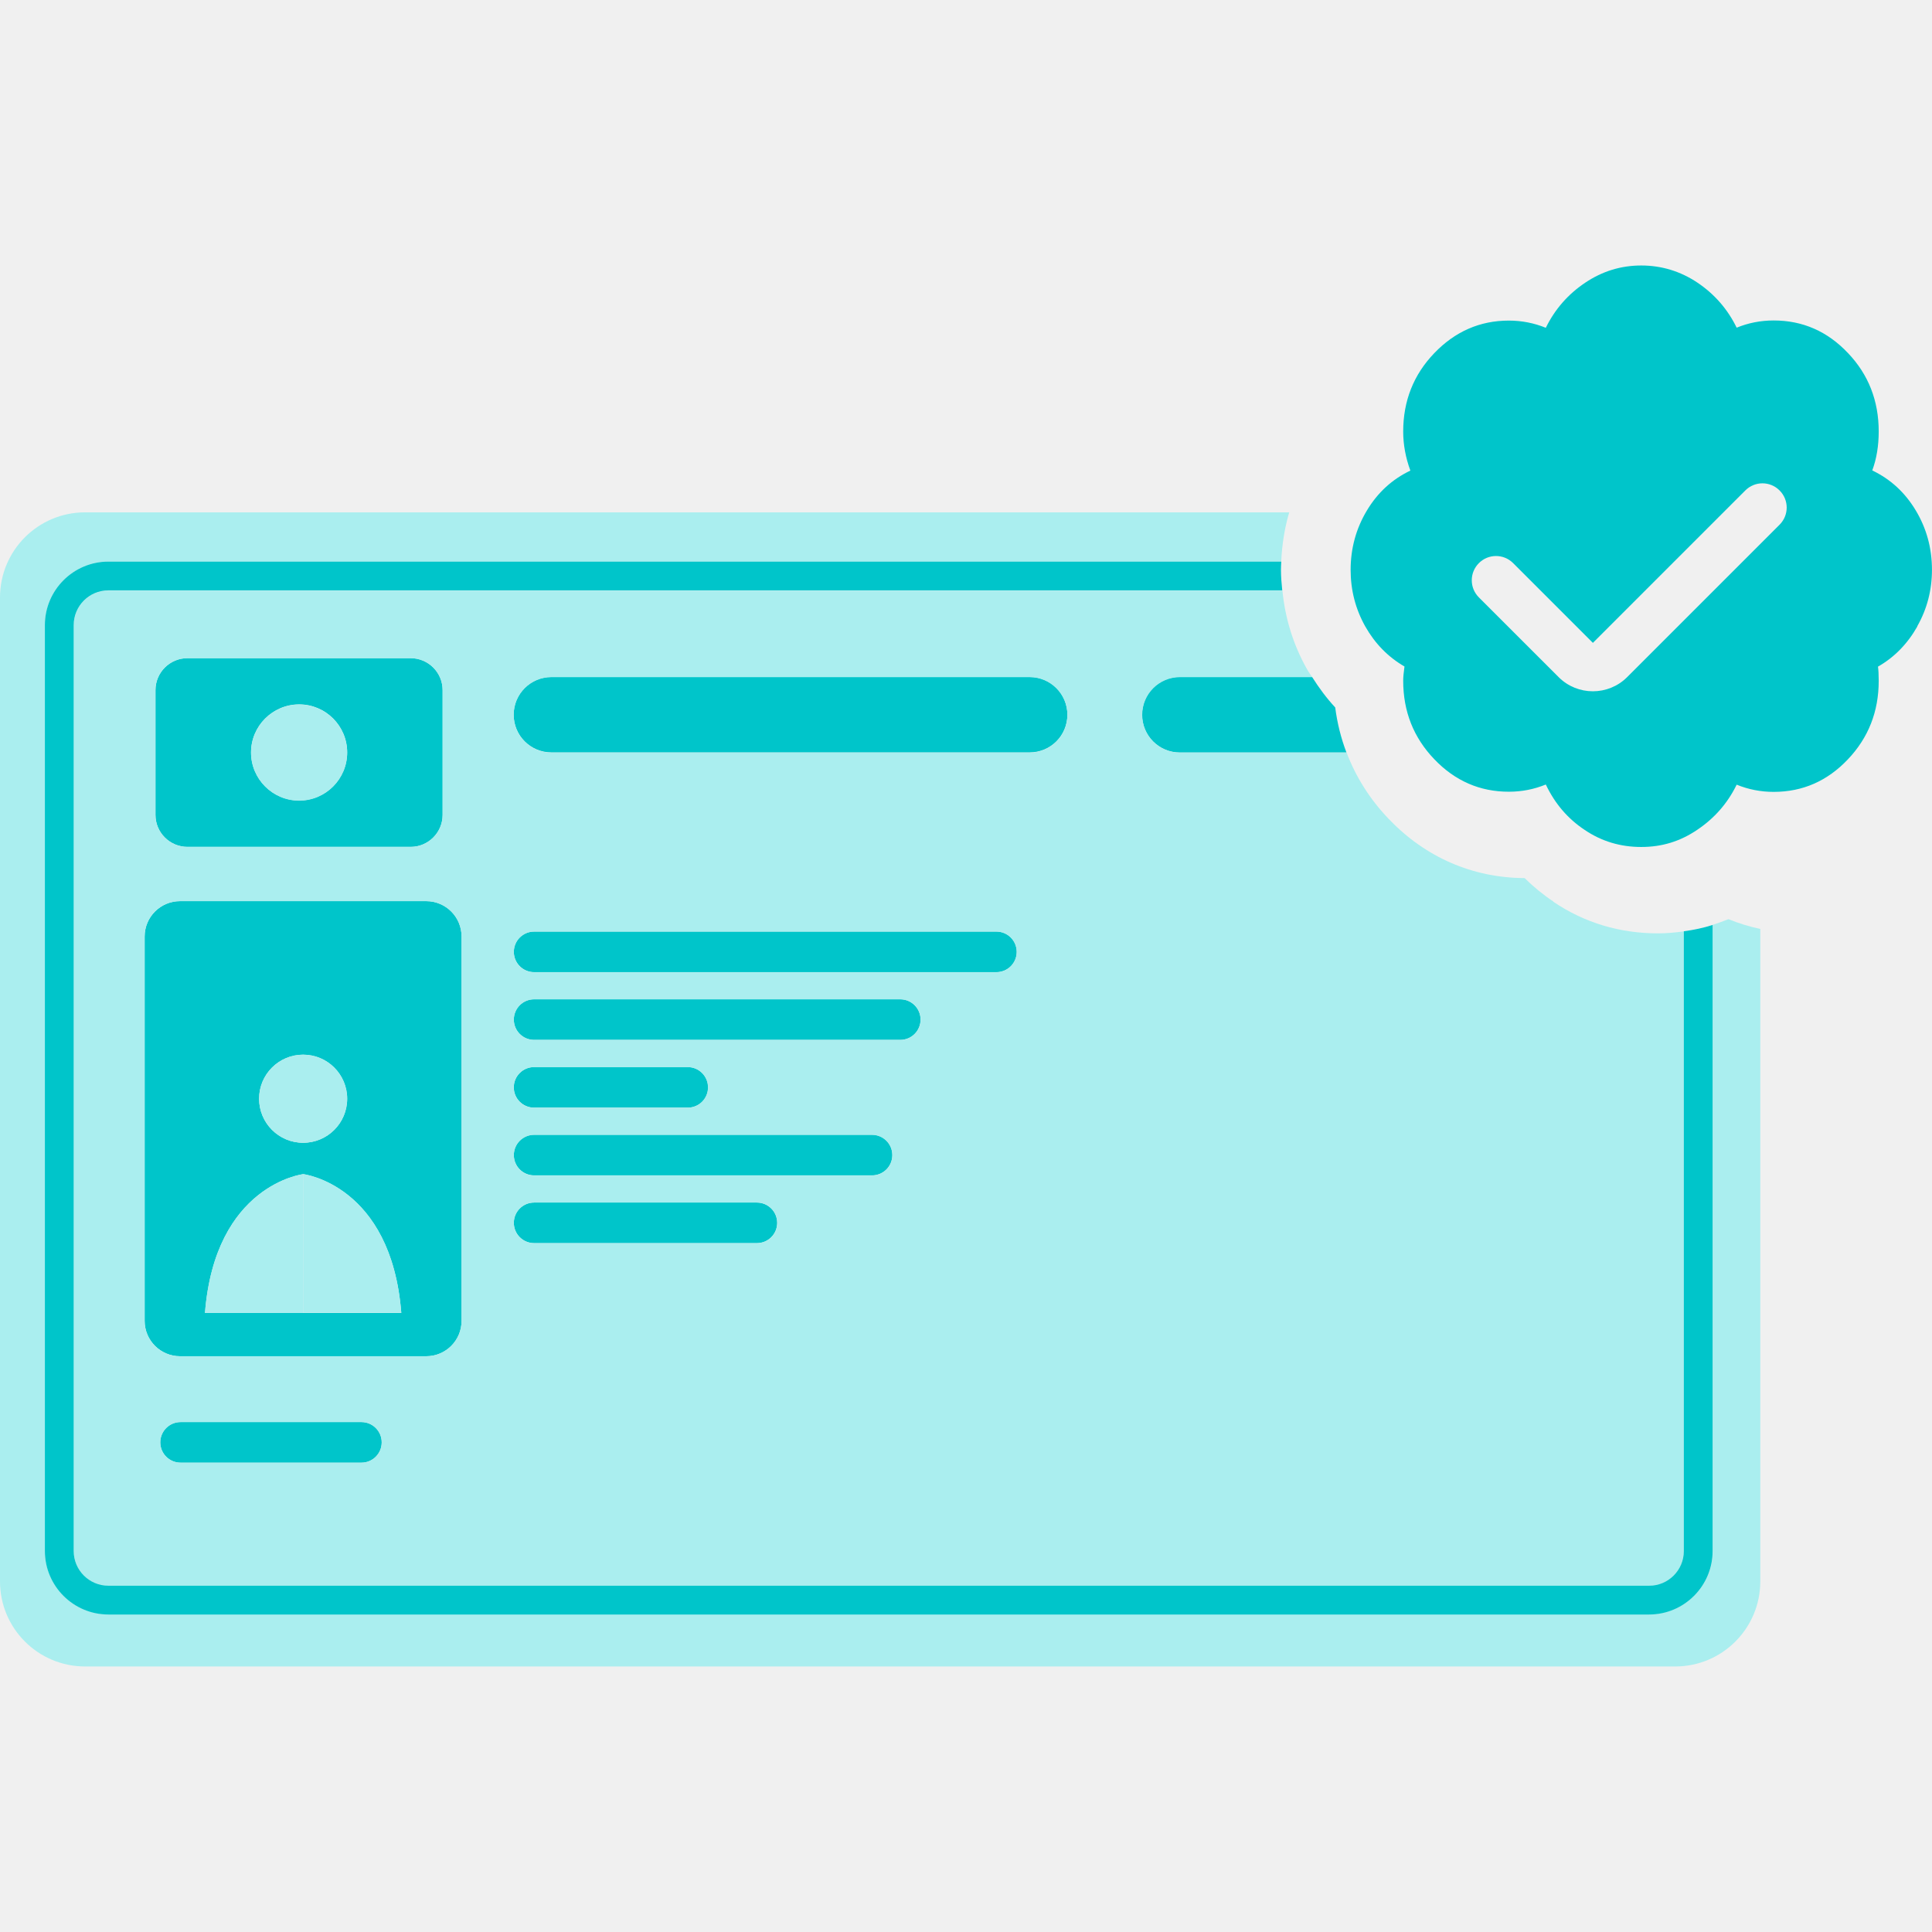
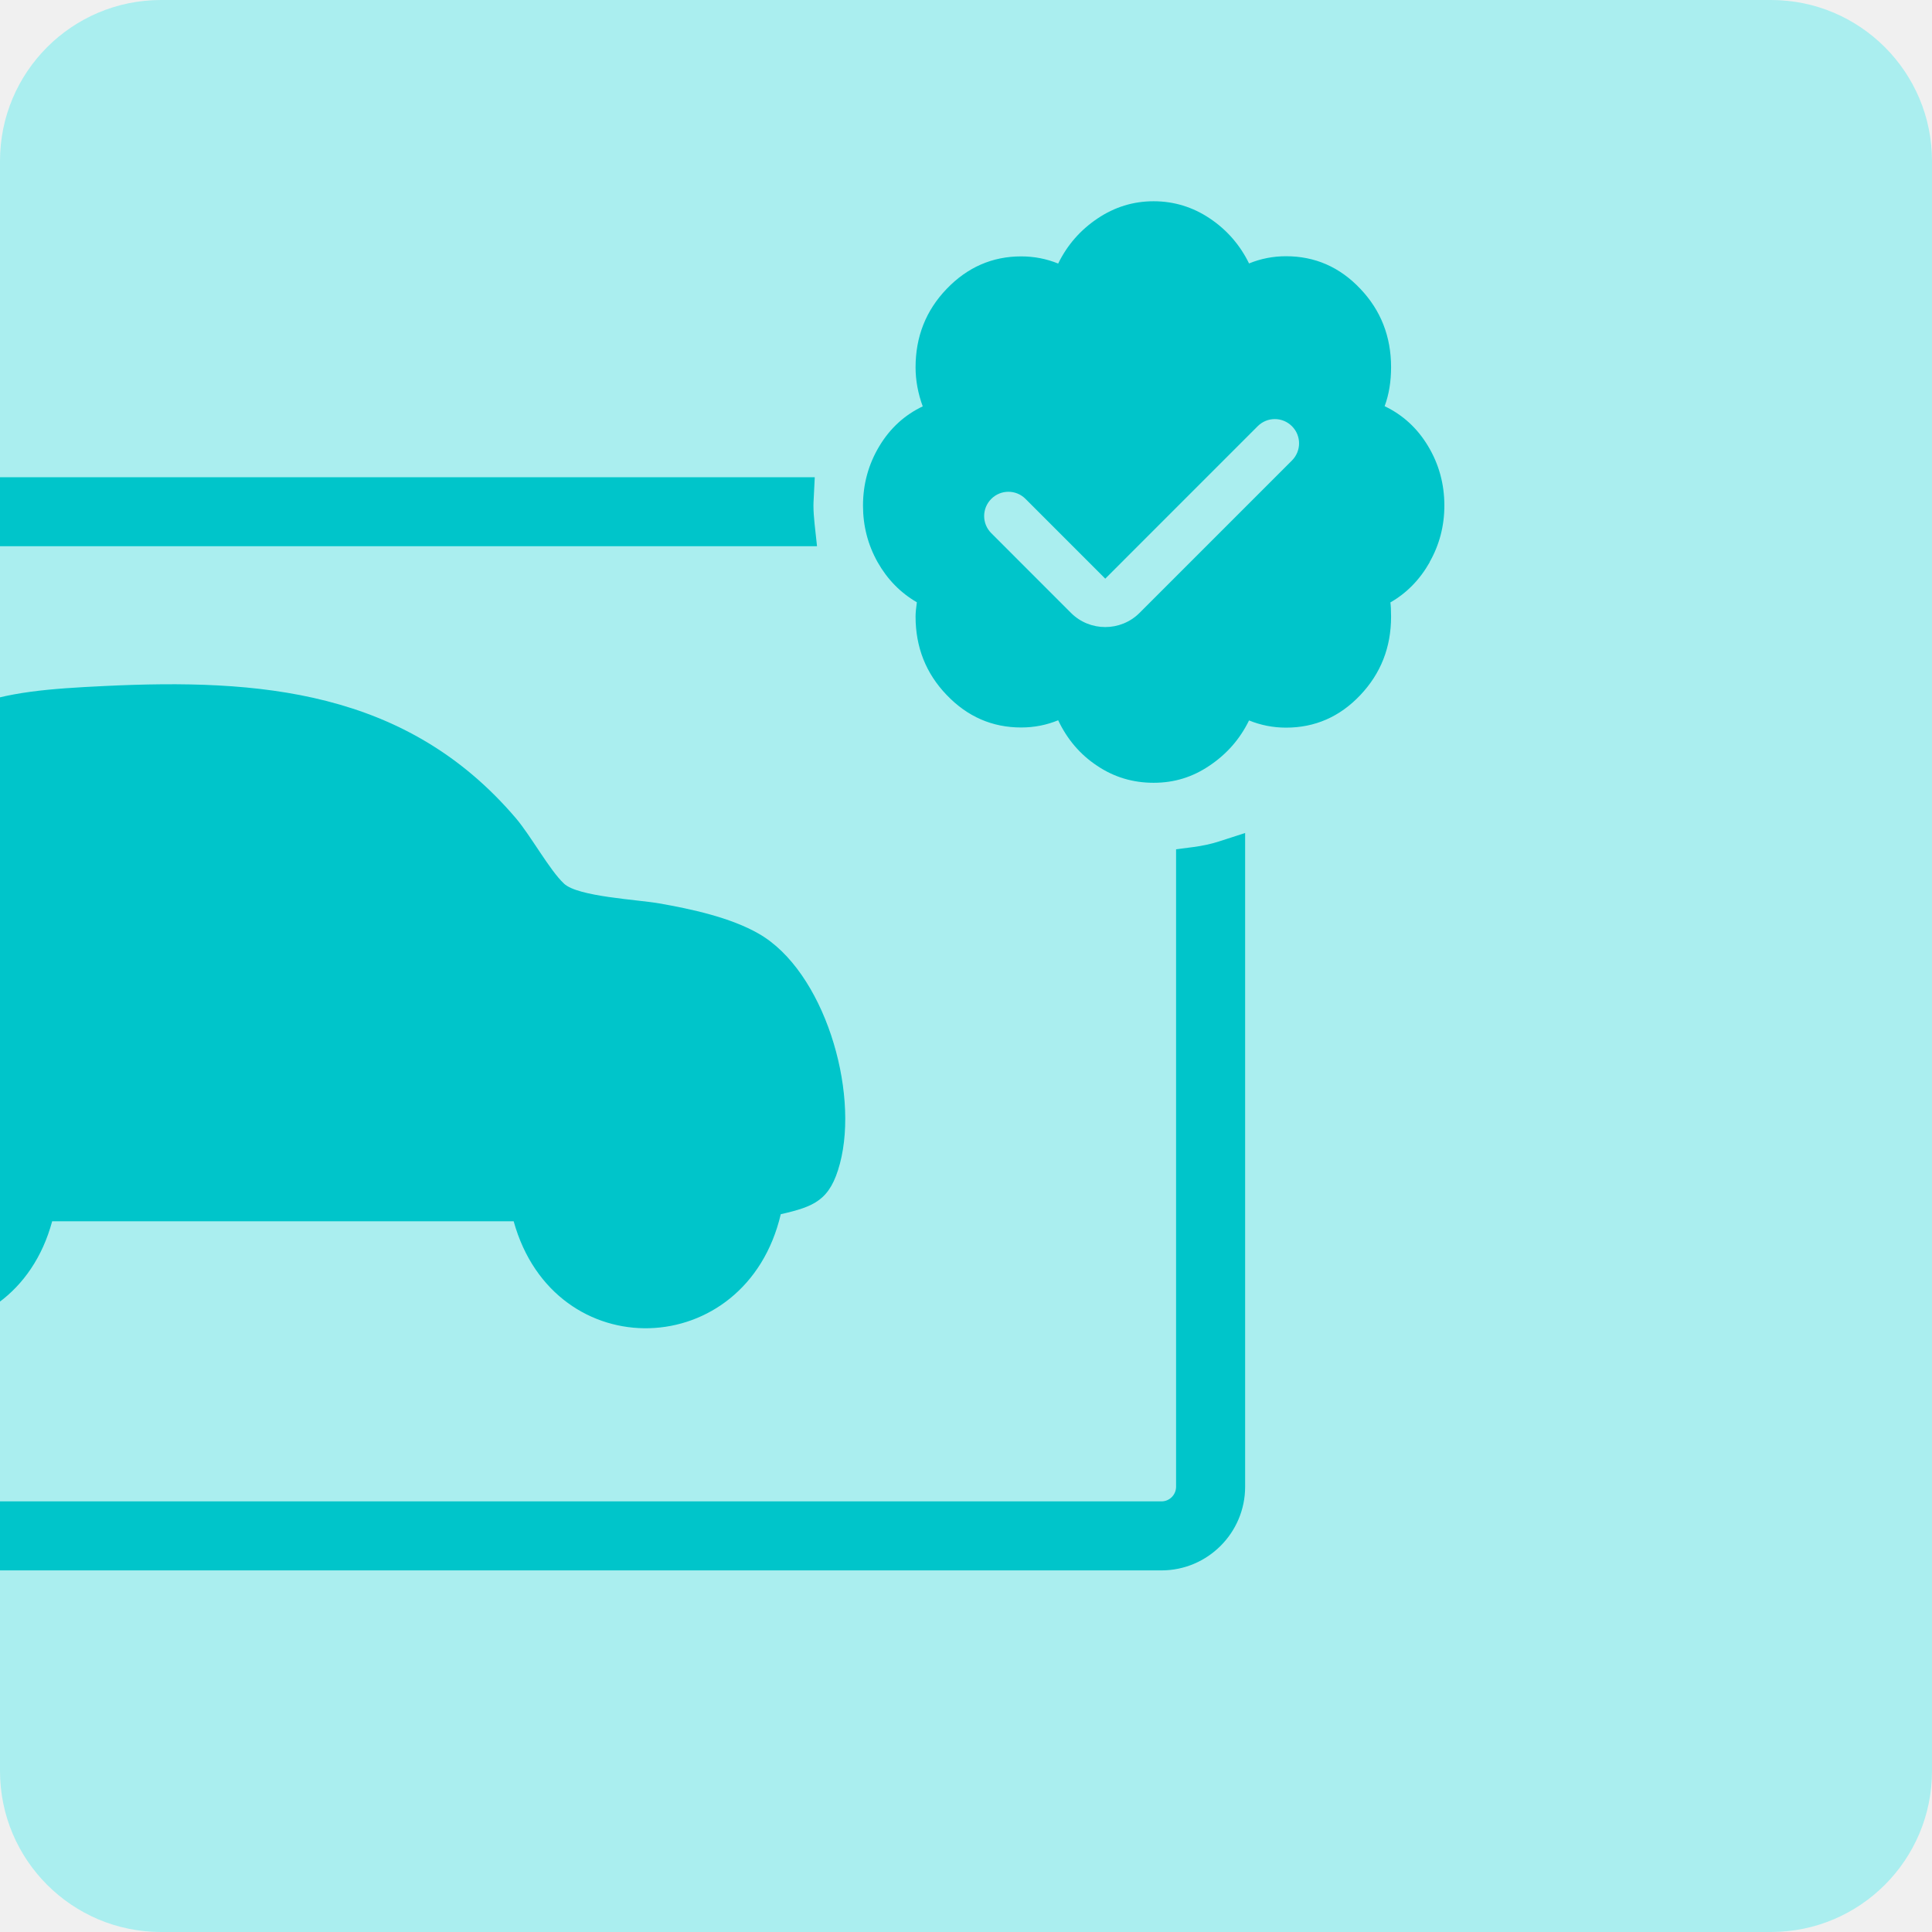
<svg xmlns="http://www.w3.org/2000/svg" width="48" height="48" viewBox="0 0 48 48" fill="none">
-   <path fill-rule="evenodd" clip-rule="evenodd" d="M47.635 15.557C47.878 15.128 47.999 14.66 47.999 14.156C47.999 13.619 47.864 13.126 47.595 12.679C47.327 12.232 46.966 11.903 46.516 11.688C46.623 11.398 46.676 11.077 46.676 10.719C46.676 9.957 46.422 9.306 45.911 8.77C45.4 8.23 44.785 7.962 44.066 7.962C43.741 7.962 43.437 8.023 43.147 8.141C42.922 7.679 42.593 7.304 42.171 7.021C41.749 6.739 41.28 6.596 40.776 6.596C40.272 6.596 39.807 6.739 39.382 7.025C38.956 7.311 38.631 7.683 38.405 8.144C38.116 8.026 37.808 7.965 37.486 7.965C36.768 7.965 36.149 8.237 35.634 8.774C35.119 9.31 34.862 9.961 34.862 10.723C34.862 11.044 34.922 11.37 35.04 11.692C34.59 11.906 34.229 12.235 33.961 12.682C33.692 13.129 33.556 13.623 33.556 14.159C33.556 14.663 33.678 15.132 33.918 15.561C34.161 15.99 34.486 16.323 34.894 16.559C34.872 16.712 34.862 16.831 34.862 16.913C34.862 17.674 35.119 18.325 35.634 18.862C36.149 19.402 36.768 19.67 37.486 19.67C37.812 19.67 38.116 19.609 38.405 19.491C38.631 19.967 38.952 20.342 39.374 20.621C39.793 20.904 40.261 21.043 40.776 21.043C41.291 21.043 41.745 20.904 42.171 20.614C42.596 20.328 42.922 19.956 43.147 19.495C43.437 19.613 43.744 19.674 44.066 19.674C44.785 19.674 45.4 19.405 45.911 18.865C46.419 18.329 46.676 17.682 46.676 16.916C46.676 16.755 46.669 16.637 46.658 16.562C47.066 16.33 47.392 15.994 47.635 15.565V15.557ZM44.213 13.036C44.449 12.8 44.449 12.421 44.213 12.185C43.977 11.949 43.598 11.949 43.362 12.185L39.575 15.972L37.594 13.991C37.358 13.755 36.978 13.755 36.742 13.991C36.507 14.227 36.507 14.606 36.742 14.842L38.724 16.823C39.192 17.292 39.957 17.292 40.426 16.823L44.213 13.036Z" fill="#00C5CA" />
-   <path d="M4.657 21.04H10.203C10.643 21.04 10.997 20.682 10.997 20.246V17.145C10.997 16.706 10.639 16.352 10.203 16.352H4.657C4.217 16.352 3.863 16.709 3.863 17.145V20.246C3.863 20.686 4.221 21.04 4.657 21.04ZM7.432 17.5C8.093 17.5 8.626 18.036 8.626 18.694C8.626 19.352 8.09 19.888 7.432 19.888C6.774 19.888 6.237 19.352 6.237 18.694C6.237 18.036 6.774 17.5 7.432 17.5Z" fill="#00C5CA" />
-   <path d="M10.589 22.388H4.474C3.988 22.388 3.594 22.781 3.594 23.267V32.816C3.594 33.302 3.988 33.695 4.474 33.695H10.589C11.075 33.695 11.468 33.302 11.468 32.816V23.267C11.468 22.781 11.075 22.388 10.589 22.388ZM7.531 26.203C8.136 26.203 8.626 26.693 8.626 27.298C8.626 27.902 8.136 28.392 7.531 28.392C6.927 28.392 6.437 27.902 6.437 27.298C6.437 26.693 6.927 26.203 7.531 26.203ZM7.531 32.619H5.093C5.346 29.429 7.531 29.172 7.531 29.172C7.531 29.172 9.72 29.433 9.97 32.619H7.531Z" fill="#00C5CA" />
-   <path d="M7.431 19.893C8.092 19.893 8.625 19.356 8.625 18.698C8.625 18.04 8.089 17.504 7.431 17.504C6.773 17.504 6.237 18.04 6.237 18.698C6.237 19.356 6.773 19.893 7.431 19.893Z" fill="#AAEEEF" />
-   <path d="M8.98 35.331H4.485C4.207 35.331 3.981 35.557 3.981 35.835C3.981 36.114 4.207 36.34 4.485 36.34H8.98C9.259 36.34 9.484 36.114 9.484 35.835C9.484 35.557 9.259 35.331 8.98 35.331Z" fill="#00C5CA" />
-   <path d="M24.756 23.144H13.27C12.991 23.144 12.766 23.369 12.766 23.648C12.766 23.927 12.991 24.152 13.27 24.152H24.756C25.035 24.152 25.26 23.927 25.26 23.648C25.26 23.369 25.035 23.144 24.756 23.144Z" fill="#00C5CA" />
-   <path d="M22.367 24.827H13.27C12.991 24.827 12.766 25.052 12.766 25.331C12.766 25.61 12.991 25.836 13.27 25.836H22.367C22.646 25.836 22.871 25.61 22.871 25.331C22.871 25.052 22.646 24.827 22.367 24.827Z" fill="#00C5CA" />
-   <path d="M13.27 27.519H17.089C17.368 27.519 17.593 27.294 17.593 27.015C17.593 26.736 17.368 26.511 17.089 26.511H13.27C12.991 26.511 12.766 26.736 12.766 27.015C12.766 27.294 12.991 27.519 13.27 27.519Z" fill="#00C5CA" />
-   <path d="M21.666 28.192H13.27C12.991 28.192 12.766 28.418 12.766 28.697C12.766 28.976 12.991 29.201 13.27 29.201H21.666C21.945 29.201 22.17 28.976 22.17 28.697C22.17 28.418 21.945 28.192 21.666 28.192Z" fill="#00C5CA" />
-   <path d="M18.805 29.877H13.27C12.991 29.877 12.766 30.102 12.766 30.381C12.766 30.66 12.991 30.885 13.27 30.885H18.805C19.084 30.885 19.309 30.66 19.309 30.381C19.309 30.102 19.084 29.877 18.805 29.877Z" fill="#00C5CA" />
-   <path d="M25.582 16.819H13.699C13.181 16.819 12.762 17.238 12.762 17.756C12.762 18.275 13.181 18.693 13.699 18.693H25.582C26.101 18.693 26.519 18.275 26.519 17.756C26.519 17.238 26.101 16.819 25.582 16.819Z" fill="#00C5CA" />
-   <path d="M28.374 17.758C28.374 18.276 28.793 18.695 29.311 18.695H33.452C33.316 18.337 33.223 17.965 33.173 17.576C32.959 17.347 32.769 17.089 32.597 16.817H29.311C28.793 16.817 28.374 17.236 28.374 17.754V17.758Z" fill="#00C5CA" />
-   <path d="M5.092 32.619H7.531V29.172C7.531 29.172 5.342 29.433 5.092 32.619Z" fill="#AAEEEF" />
-   <path d="M7.531 29.169V32.616H9.97C9.716 29.426 7.531 29.169 7.531 29.169Z" fill="#AAEEEF" />
-   <path d="M7.531 28.392C8.136 28.392 8.625 27.902 8.625 27.297C8.625 26.693 8.136 26.203 7.531 26.203C6.927 26.203 6.437 26.693 6.437 27.297C6.437 27.902 6.927 28.392 7.531 28.392Z" fill="#AAEEEF" />
-   <path d="M32.03 12.729C31.915 13.123 31.85 13.531 31.832 13.953H2.693C1.824 13.953 1.116 14.661 1.116 15.529V38.531C1.116 39.4 1.824 40.108 2.693 40.108H40.976C41.845 40.108 42.553 39.4 42.553 38.531V22.977C42.684 22.934 42.815 22.889 42.943 22.836C43.197 22.94 43.462 23.022 43.734 23.079V39.289C43.734 40.455 42.789 41.403 41.62 41.403H2.114C0.948 41.403 0 40.458 0 39.289V14.843C0.001 13.677 0.945 12.729 2.114 12.729H32.03Z" fill="#AAEEEF" />
-   <path d="M31.861 14.672C31.929 15.358 32.126 16.009 32.469 16.62C32.508 16.692 32.558 16.756 32.601 16.824H29.315C28.797 16.824 28.378 17.243 28.378 17.762C28.379 18.28 28.797 18.698 29.315 18.698H33.456C33.688 19.31 34.039 19.864 34.507 20.351C35.419 21.302 36.585 21.809 37.879 21.816C38.097 22.031 38.337 22.228 38.594 22.399L38.591 22.403C39.364 22.925 40.239 23.189 41.194 23.189C41.412 23.189 41.623 23.168 41.834 23.14V38.538C41.834 39.014 41.448 39.4 40.972 39.4H2.692C2.217 39.4 1.831 39.014 1.831 38.538V15.533C1.831 15.058 2.217 14.672 2.692 14.672H31.861ZM4.488 35.331C4.209 35.331 3.983 35.556 3.983 35.835C3.983 36.114 4.209 36.339 4.488 36.339H8.979C9.258 36.339 9.483 36.114 9.483 35.835C9.483 35.556 9.258 35.331 8.979 35.331H4.488ZM4.473 22.389C3.987 22.389 3.593 22.782 3.593 23.269V32.816C3.593 33.303 3.987 33.696 4.473 33.696H10.588C11.075 33.696 11.467 33.303 11.467 32.816V23.269C11.467 22.782 11.075 22.389 10.588 22.389H4.473ZM13.27 29.877C12.991 29.877 12.766 30.103 12.766 30.382C12.766 30.661 12.991 30.886 13.27 30.886H18.805C19.084 30.886 19.31 30.661 19.31 30.382C19.31 30.103 19.084 29.877 18.805 29.877H13.27ZM13.27 28.196C12.991 28.196 12.766 28.422 12.766 28.7C12.766 28.979 12.991 29.205 13.27 29.205H21.666C21.945 29.205 22.17 28.979 22.17 28.7C22.17 28.422 21.945 28.197 21.666 28.196H13.27ZM13.266 26.512C12.987 26.512 12.762 26.738 12.762 27.017C12.762 27.295 12.987 27.52 13.266 27.52H17.085C17.364 27.52 17.589 27.295 17.589 27.017C17.589 26.738 17.364 26.512 17.085 26.512H13.266ZM13.27 24.828C12.991 24.828 12.766 25.053 12.766 25.332C12.766 25.611 12.991 25.836 13.27 25.836H22.367C22.646 25.836 22.872 25.611 22.872 25.332C22.872 25.053 22.646 24.828 22.367 24.828H13.27ZM13.27 23.146C12.991 23.146 12.766 23.372 12.766 23.651C12.766 23.93 12.991 24.155 13.27 24.155H24.755C25.034 24.155 25.26 23.93 25.26 23.651C25.26 23.372 25.034 23.146 24.755 23.146H13.27ZM4.656 16.352C4.22 16.352 3.862 16.707 3.862 17.146V20.247C3.862 20.683 4.216 21.041 4.656 21.041H10.202C10.638 21.041 10.995 20.687 10.996 20.247V17.146C10.996 16.71 10.642 16.352 10.202 16.352H4.656ZM13.699 16.824C13.18 16.824 12.762 17.243 12.762 17.762C12.762 18.28 13.181 18.698 13.699 18.698H25.581C26.1 18.698 26.519 18.28 26.519 17.762C26.519 17.243 26.1 16.824 25.581 16.824H13.699Z" fill="#AAEEEF" />
-   <path d="M31.833 13.953C31.829 14.021 31.825 14.089 31.825 14.157C31.825 14.329 31.84 14.5 31.857 14.668H2.692C2.217 14.668 1.831 15.055 1.831 15.53V38.535C1.831 39.011 2.217 39.396 2.692 39.397H40.973C41.448 39.397 41.834 39.011 41.834 38.535V23.137C42.077 23.105 42.317 23.055 42.55 22.98V38.535C42.55 39.404 41.842 40.112 40.973 40.112H2.692C1.823 40.112 1.115 39.404 1.115 38.535V15.53C1.115 14.661 1.823 13.953 2.692 13.953H31.833Z" fill="#00C5CA" />
+   <g clip-path="url(#clip0_3767_141647)">
+     <rect width="48" height="48" rx="4" fill="#AAEEEF" />
+     <path fill-rule="evenodd" clip-rule="evenodd" d="M35.52 13.962C35.763 13.533 35.885 13.064 35.885 12.56C35.885 12.024 35.749 11.53 35.48 11.083C35.212 10.636 34.851 10.307 34.401 10.092C34.508 9.803 34.561 9.481 34.561 9.123C34.561 8.362 34.307 7.711 33.796 7.174C33.285 6.634 32.67 6.366 31.951 6.366C31.626 6.366 31.322 6.427 31.032 6.545C30.807 6.084 30.478 5.708 30.056 5.426C29.634 5.143 29.165 5 28.661 5C28.157 5 27.692 5.143 27.267 5.429C26.841 5.715 26.516 6.087 26.29 6.548C26.001 6.43 25.693 6.37 25.371 6.37C24.653 6.37 24.034 6.641 23.519 7.178C23.004 7.714 22.747 8.365 22.747 9.127C22.747 9.449 22.807 9.774 22.925 10.096C22.475 10.31 22.114 10.639 21.846 11.086C21.577 11.534 21.441 12.027 21.441 12.563C21.441 13.068 21.563 13.536 21.803 13.965C22.046 14.394 22.371 14.727 22.779 14.963C22.757 15.117 22.747 15.235 22.747 15.317C22.747 16.079 23.004 16.73 23.519 17.266C24.034 17.806 24.653 18.074 25.371 18.074C25.697 18.074 26.001 18.013 26.29 17.895C26.516 18.371 26.837 18.747 27.259 19.026C27.678 19.308 28.146 19.448 28.661 19.448C29.176 19.448 29.63 19.308 30.056 19.018C30.481 18.732 30.807 18.36 31.032 17.899C31.322 18.017 31.629 18.078 31.951 18.078C32.67 18.078 33.285 17.81 33.796 17.27C34.304 16.733 34.561 16.086 34.561 15.321C34.561 15.16 34.554 15.042 34.544 14.967C34.951 14.734 35.277 14.398 35.52 13.969V13.962ZM32.098 11.441C32.334 11.204 32.334 10.825 32.098 10.589C31.862 10.353 31.483 10.353 31.247 10.589L27.46 14.377L25.479 12.395C25.243 12.159 24.864 12.159 24.628 12.395C24.392 12.631 24.392 13.011 24.628 13.246L26.609 15.228C27.077 15.696 27.842 15.696 28.311 15.228L32.098 11.441Z" fill="#00C5CA" />
+     <path d="M19.98 12.106L19.967 12.369C19.963 12.438 19.96 12.5 19.96 12.56C19.96 12.719 19.973 12.88 19.99 13.045L20.02 13.321H-9.423C-9.76 13.321 -10.035 13.596 -10.035 13.934V36.938C-10.035 37.276 -9.76 37.551 -9.423 37.551H28.857C29.195 37.551 29.469 37.276 29.469 36.938V21.32L29.686 21.292C29.917 21.261 30.142 21.214 30.357 21.145L30.685 21.039V36.938C30.685 37.945 29.864 38.766 28.857 38.766H-9.423C-10.43 38.766 -11.25 37.946 -11.25 36.938V13.934C-11.25 12.927 -10.43 12.106 -9.423 12.106H19.98Z" fill="#00C5CA" stroke="#00C5CA" stroke-width="0.5" />
+     <path d="M14.014 21.955C14.361 22.279 15.841 22.35 16.376 22.444C17.17 22.584 18.143 22.791 18.852 23.198C20.471 24.126 21.351 27.085 20.868 28.908C20.625 29.825 20.231 29.975 19.398 30.167C18.536 33.84 13.773 33.987 12.762 30.343H1.296C0.326 33.936 -4.415 33.862 -5.303 30.256C-6.204 30.018 -6.901 29.605 -6.981 28.525C-7.085 27.123 -6.773 24.398 -5.917 23.285C-5.587 22.855 -5.126 22.623 -4.738 22.28C-4.045 21.67 -3.768 20.721 -3.286 19.923C-1.736 17.357 -0.109 17.174 2.595 17.044C6.418 16.86 10.09 17.129 12.817 20.328C13.189 20.766 13.659 21.625 14.014 21.955Z" fill="#00C5CA" />
+   </g>
+   <defs>
+     <clipPath id="clip0_3767_141647">
+       <rect width="48" height="48" rx="4" fill="white" />
+     </clipPath>
+   </defs>
</svg>
